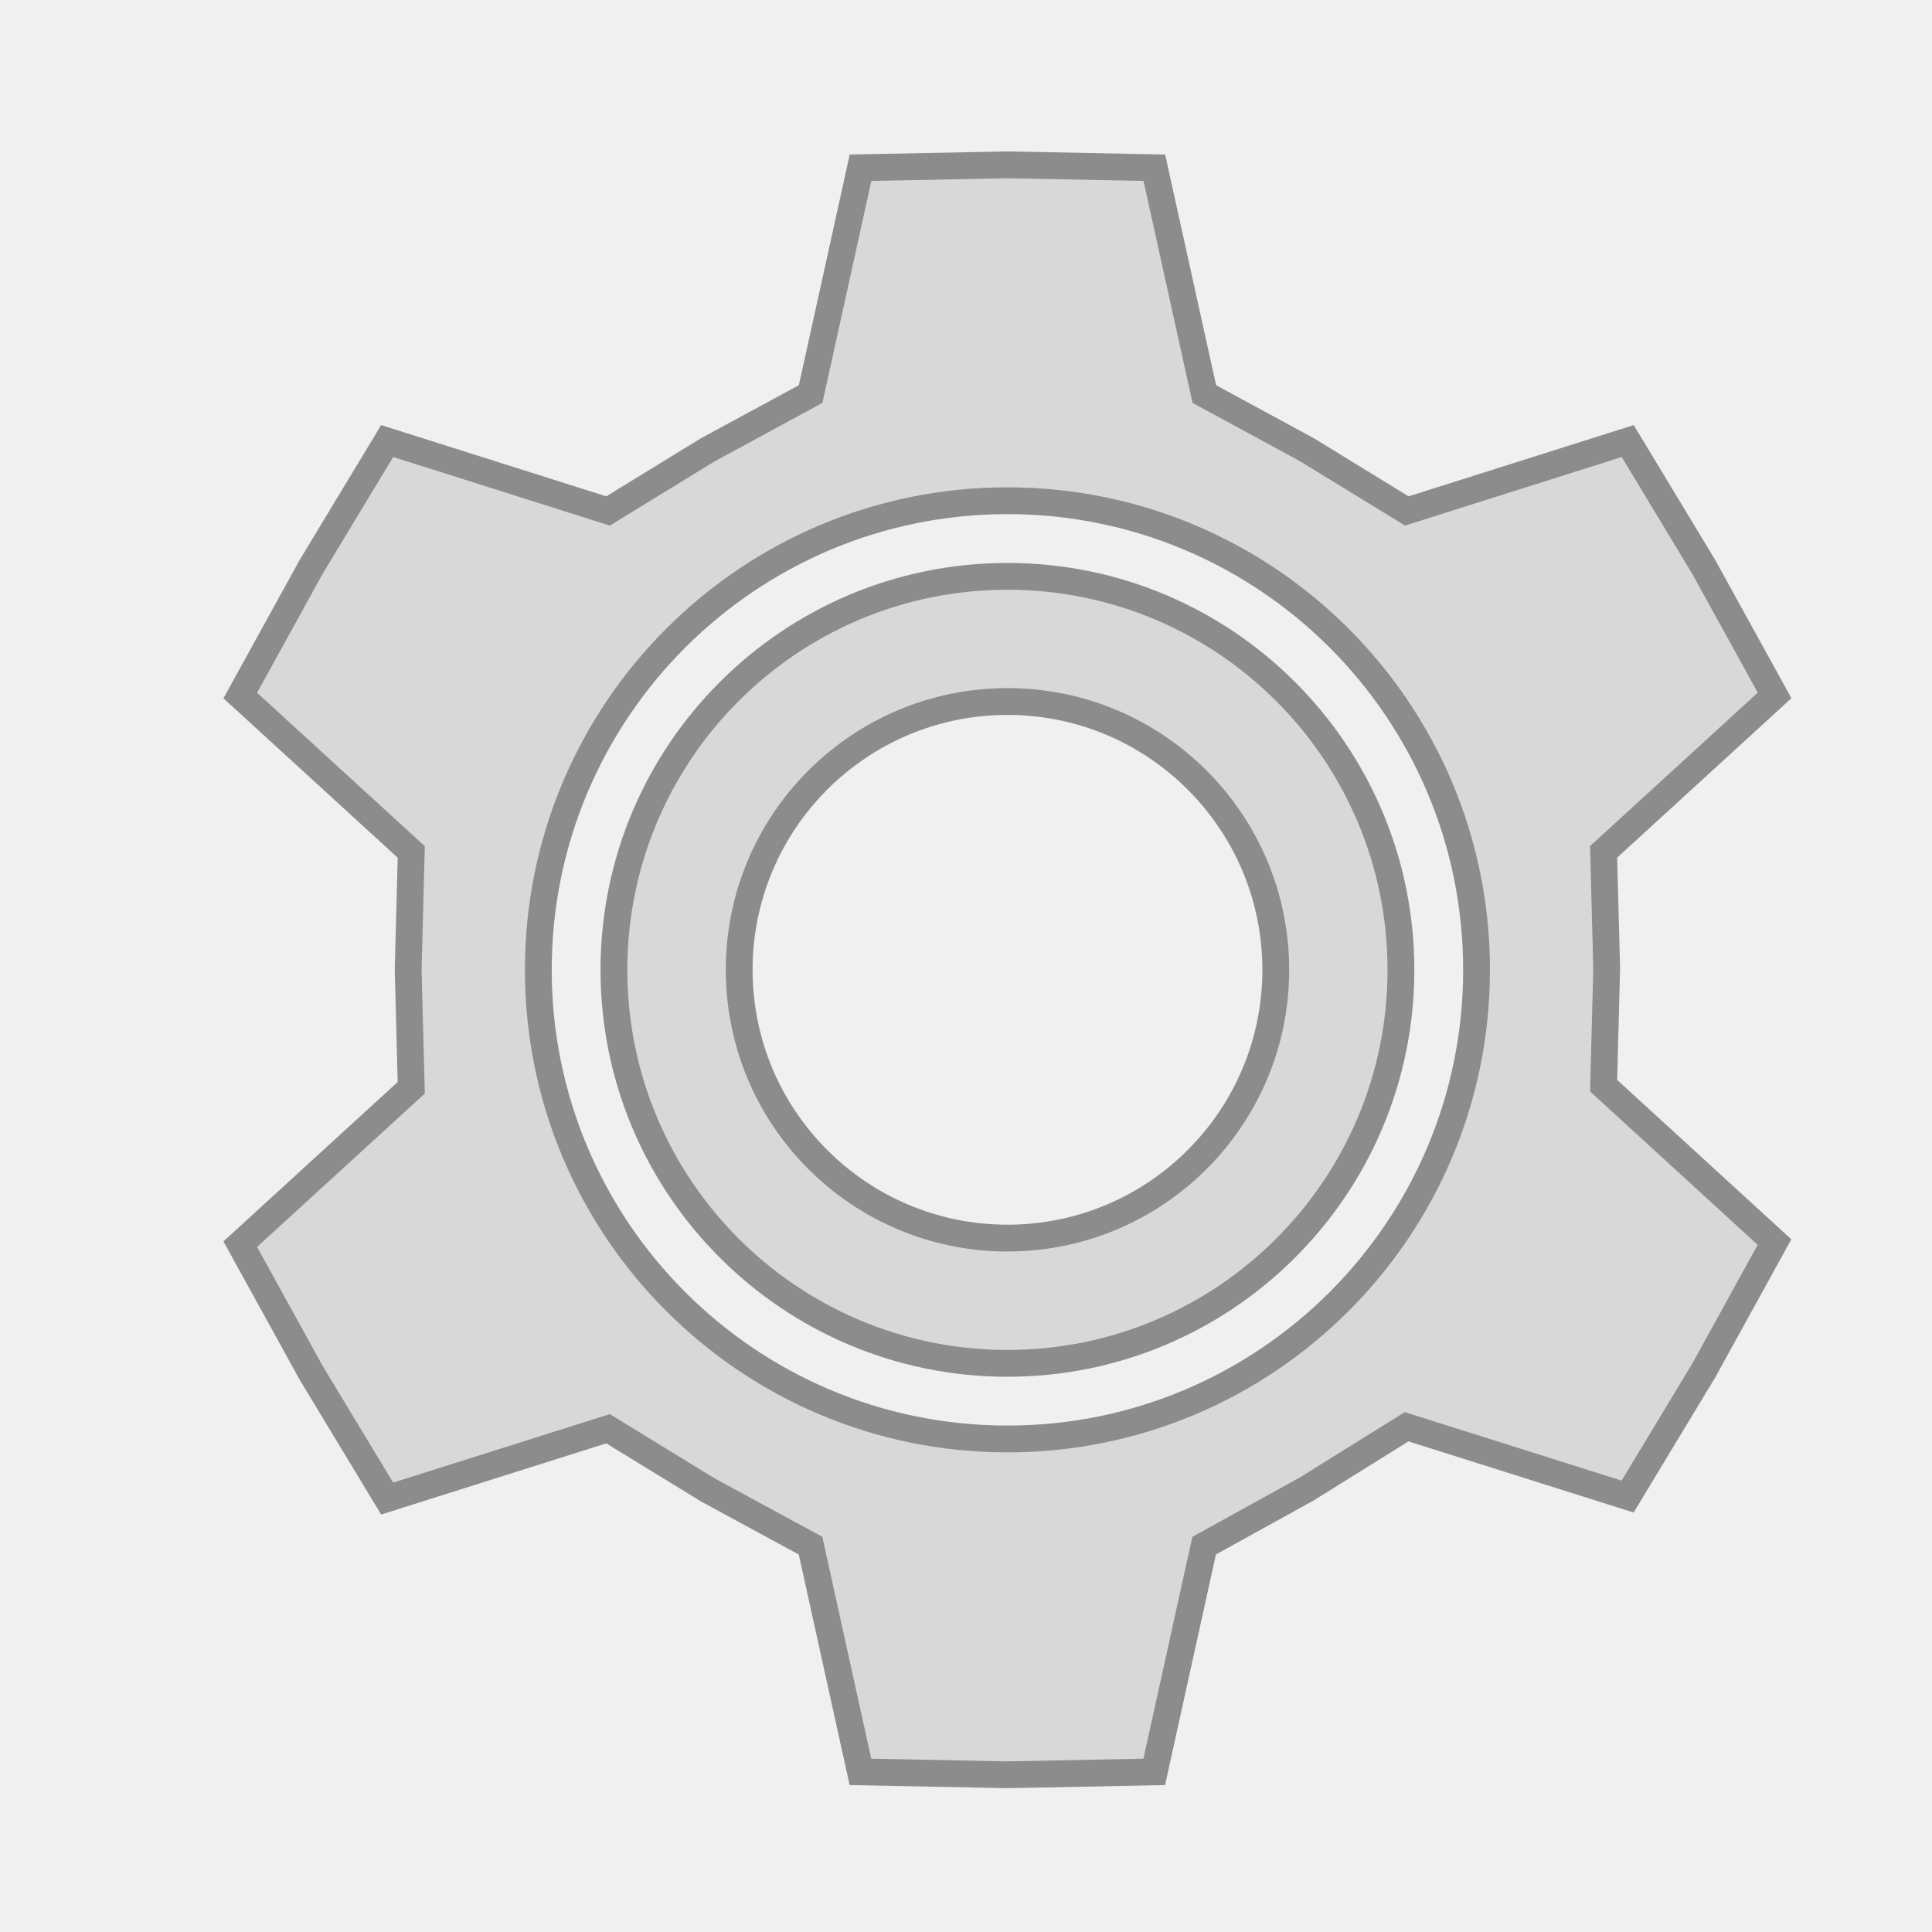
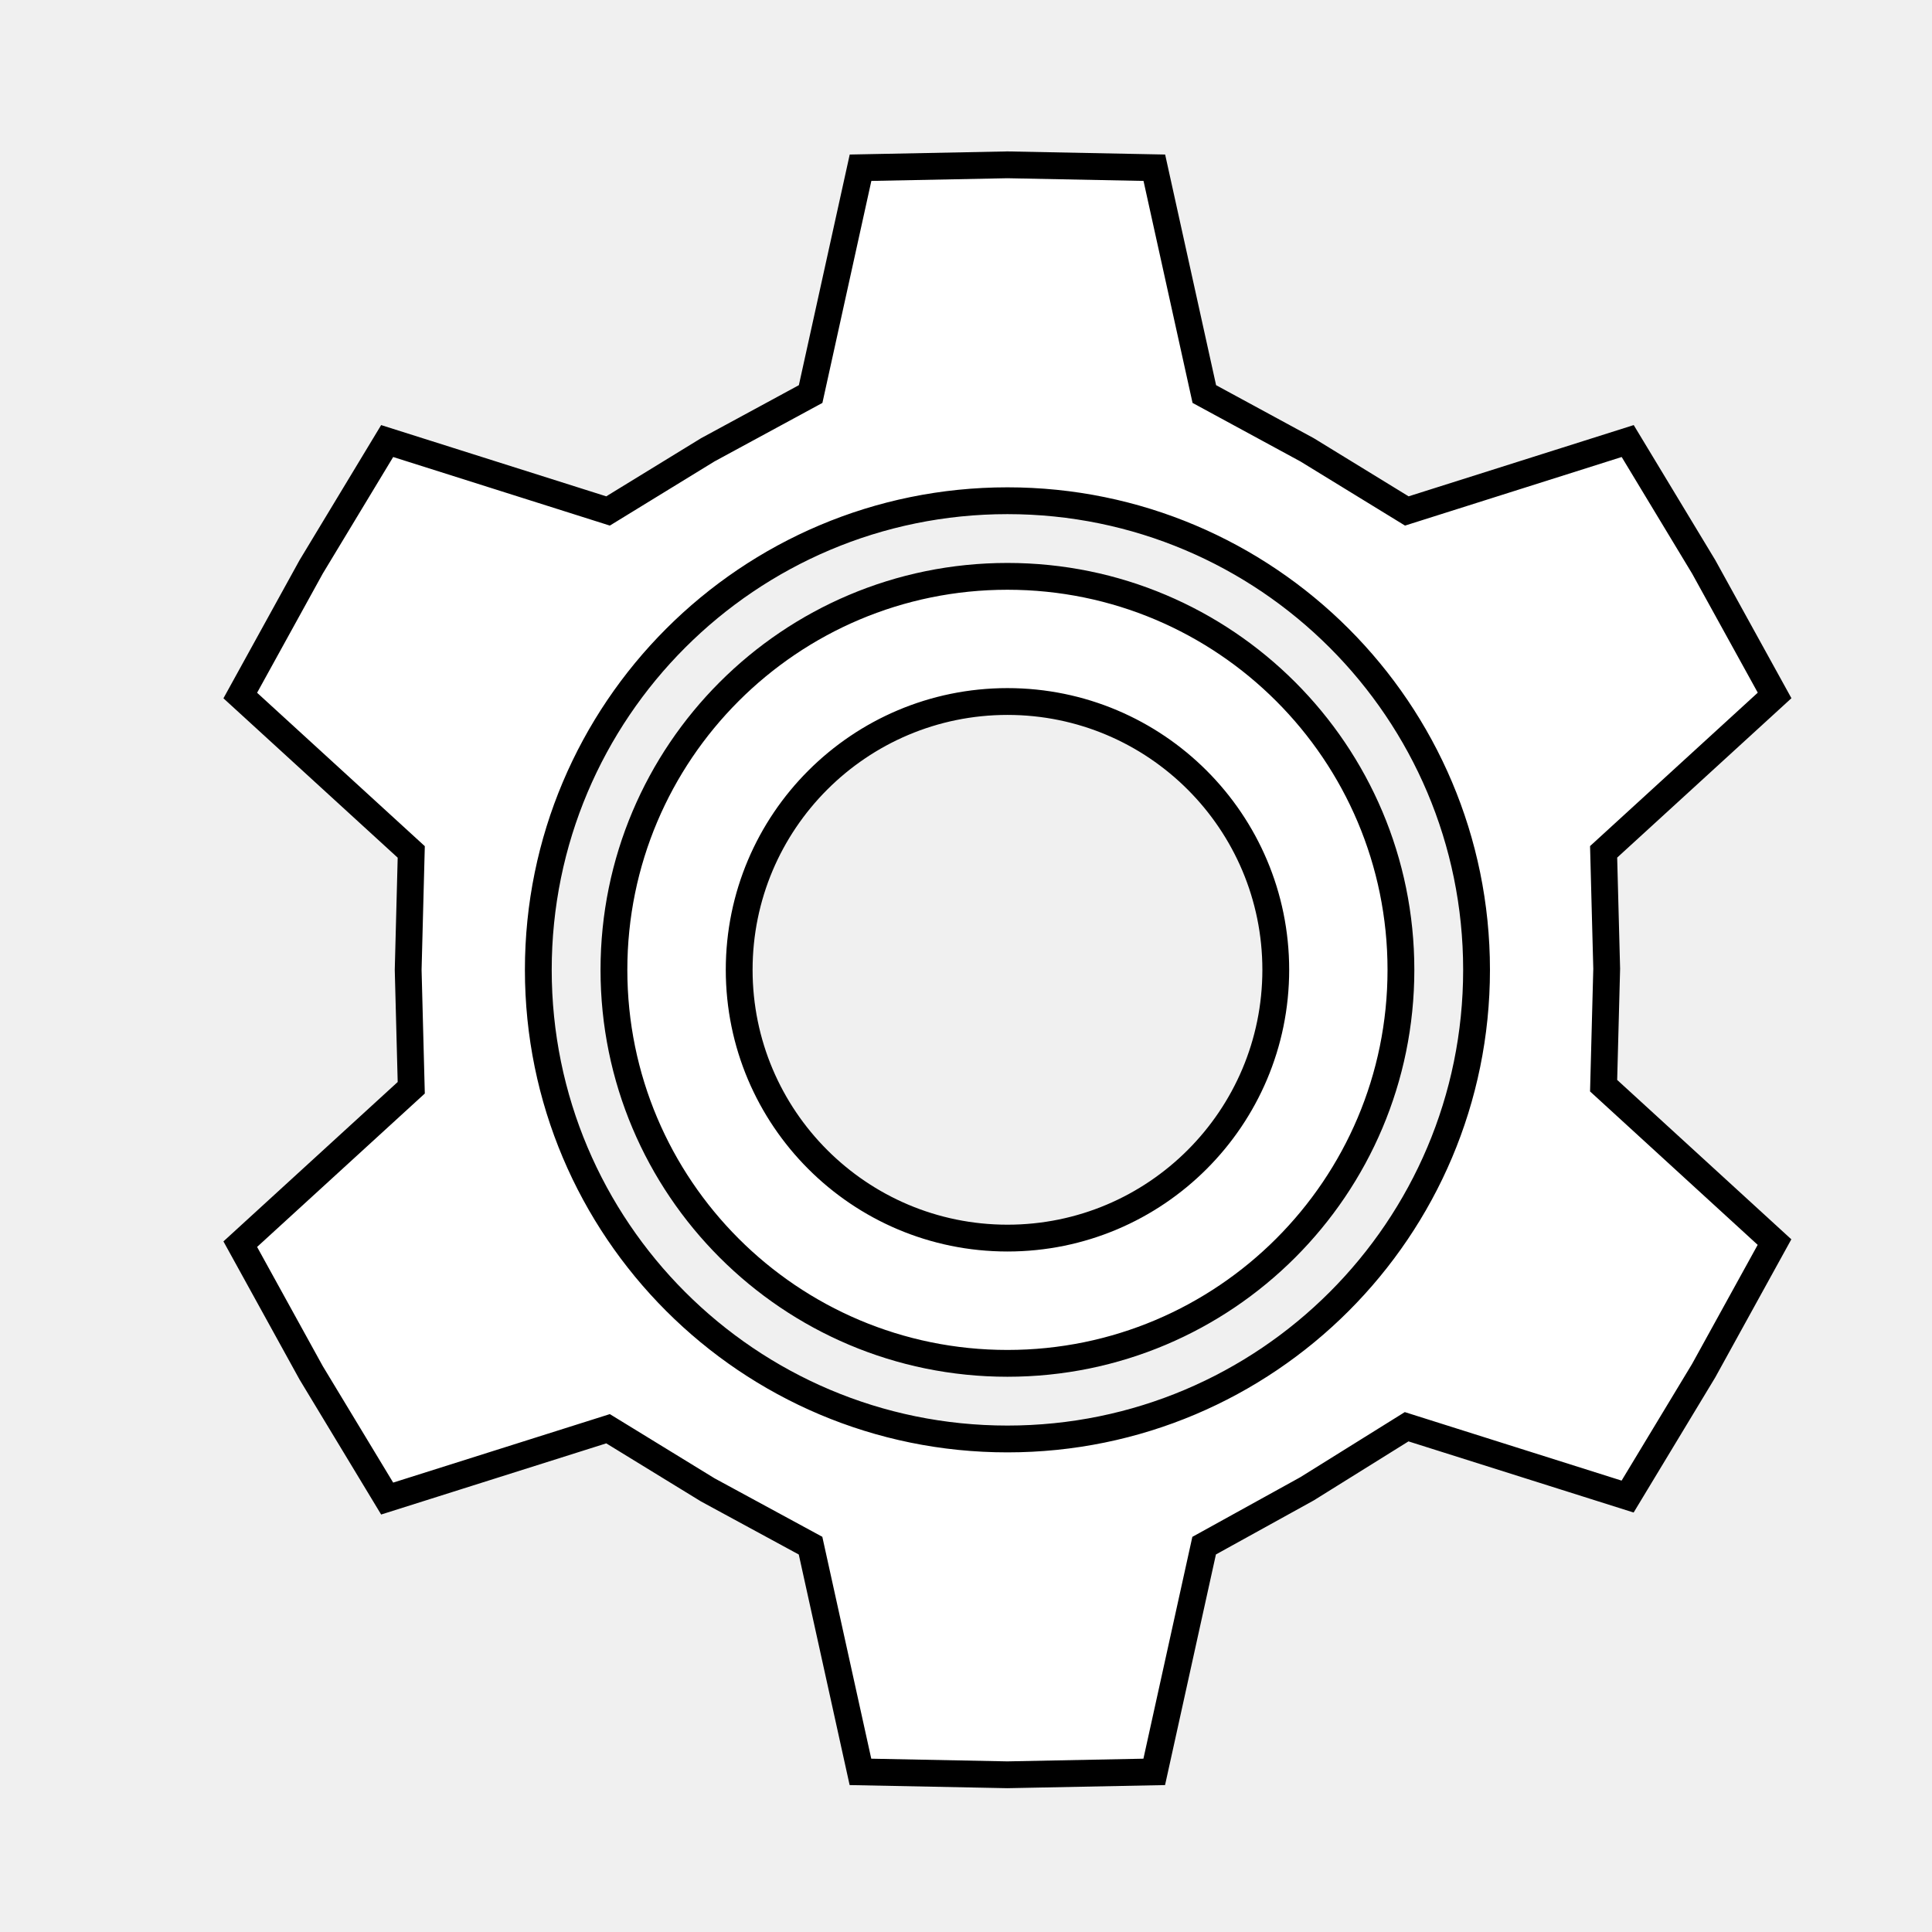
<svg xmlns="http://www.w3.org/2000/svg" version="1.1" width="24" height="24" viewBox="0 0 21.333 21.333" id="svg3348">
  <defs id="defs5708" />
-   <path style="fill:#d8d8d8;fill-opacity:1;fill-rule:evenodd;stroke:#8c8c8c;stroke-width:0.296;stroke-linecap:butt;stroke-linejoin:miter;stroke-miterlimit:4;stroke-dasharray:none;stroke-opacity:1" d="M 11.124,1.82 9.502,1.852 8.951,4.351 7.815,4.967 6.714,5.642 4.275,4.87 3.436,6.259 2.653,7.68 l 1.888,1.727 -0.034,1.302 0.034,1.302 -1.888,1.727 0.783,1.421 0.839,1.388 2.439,-0.771 1.101,0.675 1.135,0.616 0.551,2.498 1.622,0.032 1.622,-0.032 0.551,-2.498 1.135,-0.627 1.101,-0.686 2.44,0.771 0.839,-1.389 0.783,-1.421 -1.887,-1.727 0.034,-1.291 -0.034,-1.291 1.888,-1.727 L 18.812,6.259 17.973,4.87 15.534,5.642 14.433,4.967 13.298,4.351 12.746,1.852 Z m 0,3.709 a 5.18,5.18 0 0 1 5.18,5.18 5.18,5.18 0 0 1 -5.18,5.18 5.18,5.18 0 0 1 -5.18,-5.18 5.18,5.18 0 0 1 5.18,-5.18 z" id="path9895" />
-   <path style="opacity:1;fill:#d8d8d8;fill-opacity:1;fill-rule:nonzero;stroke:#8c8c8c;stroke-width:0.296;stroke-linecap:round;stroke-miterlimit:4;stroke-dasharray:none;stroke-dashoffset:0;stroke-opacity:1" d="m 11.124,6.364 a 4.345,4.345 0 0 0 -4.345,4.345 4.345,4.345 0 0 0 4.345,4.345 4.345,4.345 0 0 0 4.345,-4.345 4.345,4.345 0 0 0 -4.345,-4.345 z m 0,1.382 A 2.963,2.963 0 0 1 14.087,10.709 2.963,2.963 0 0 1 11.124,13.671 2.963,2.963 0 0 1 8.162,10.709 2.963,2.963 0 0 1 11.124,7.746 Z" id="path9959" />
+   <path style="fill:#ffffff;fill-opacity:1;fill-rule:evenodd;stroke:#000000;stroke-width:0.296;stroke-linecap:butt;stroke-linejoin:miter;stroke-miterlimit:4;stroke-dasharray:none;stroke-opacity:1" d="M 11.124,1.82 9.502,1.852 8.951,4.351 7.815,4.967 6.714,5.642 4.275,4.87 3.436,6.259 2.653,7.68 l 1.888,1.727 -0.034,1.302 0.034,1.302 -1.888,1.727 0.783,1.421 0.839,1.388 2.439,-0.771 1.101,0.675 1.135,0.616 0.551,2.498 1.622,0.032 1.622,-0.032 0.551,-2.498 1.135,-0.627 1.101,-0.686 2.44,0.771 0.839,-1.389 0.783,-1.421 -1.887,-1.727 0.034,-1.291 -0.034,-1.291 1.888,-1.727 L 18.812,6.259 17.973,4.87 15.534,5.642 14.433,4.967 13.298,4.351 12.746,1.852 Z m 0,3.709 a 5.18,5.18 0 0 1 5.18,5.18 5.18,5.18 0 0 1 -5.18,5.18 5.18,5.18 0 0 1 -5.18,-5.18 5.18,5.18 0 0 1 5.18,-5.18 z" id="path9895" />
+   <path style="opacity:1;fill:#ffffff;fill-opacity:1;fill-rule:nonzero;stroke:#000000;stroke-width:0.296;stroke-linecap:round;stroke-miterlimit:4;stroke-dasharray:none;stroke-dashoffset:0;stroke-opacity:1" d="m 11.124,6.364 a 4.345,4.345 0 0 0 -4.345,4.345 4.345,4.345 0 0 0 4.345,4.345 4.345,4.345 0 0 0 4.345,-4.345 4.345,4.345 0 0 0 -4.345,-4.345 z m 0,1.382 A 2.963,2.963 0 0 1 14.087,10.709 2.963,2.963 0 0 1 11.124,13.671 2.963,2.963 0 0 1 8.162,10.709 2.963,2.963 0 0 1 11.124,7.746 Z" id="path9959" />
</svg>
